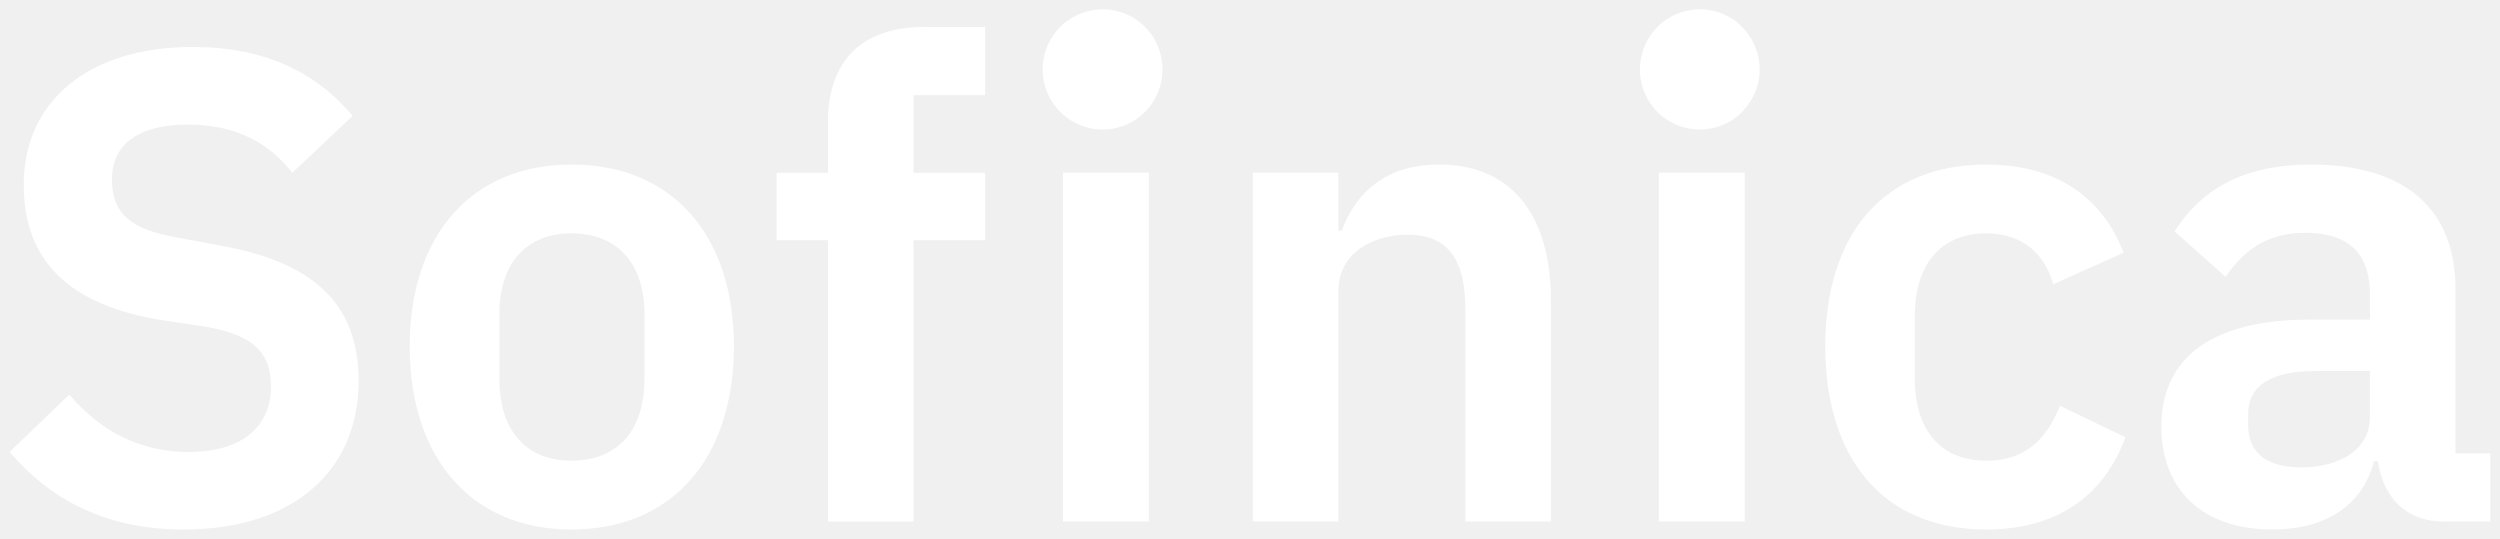
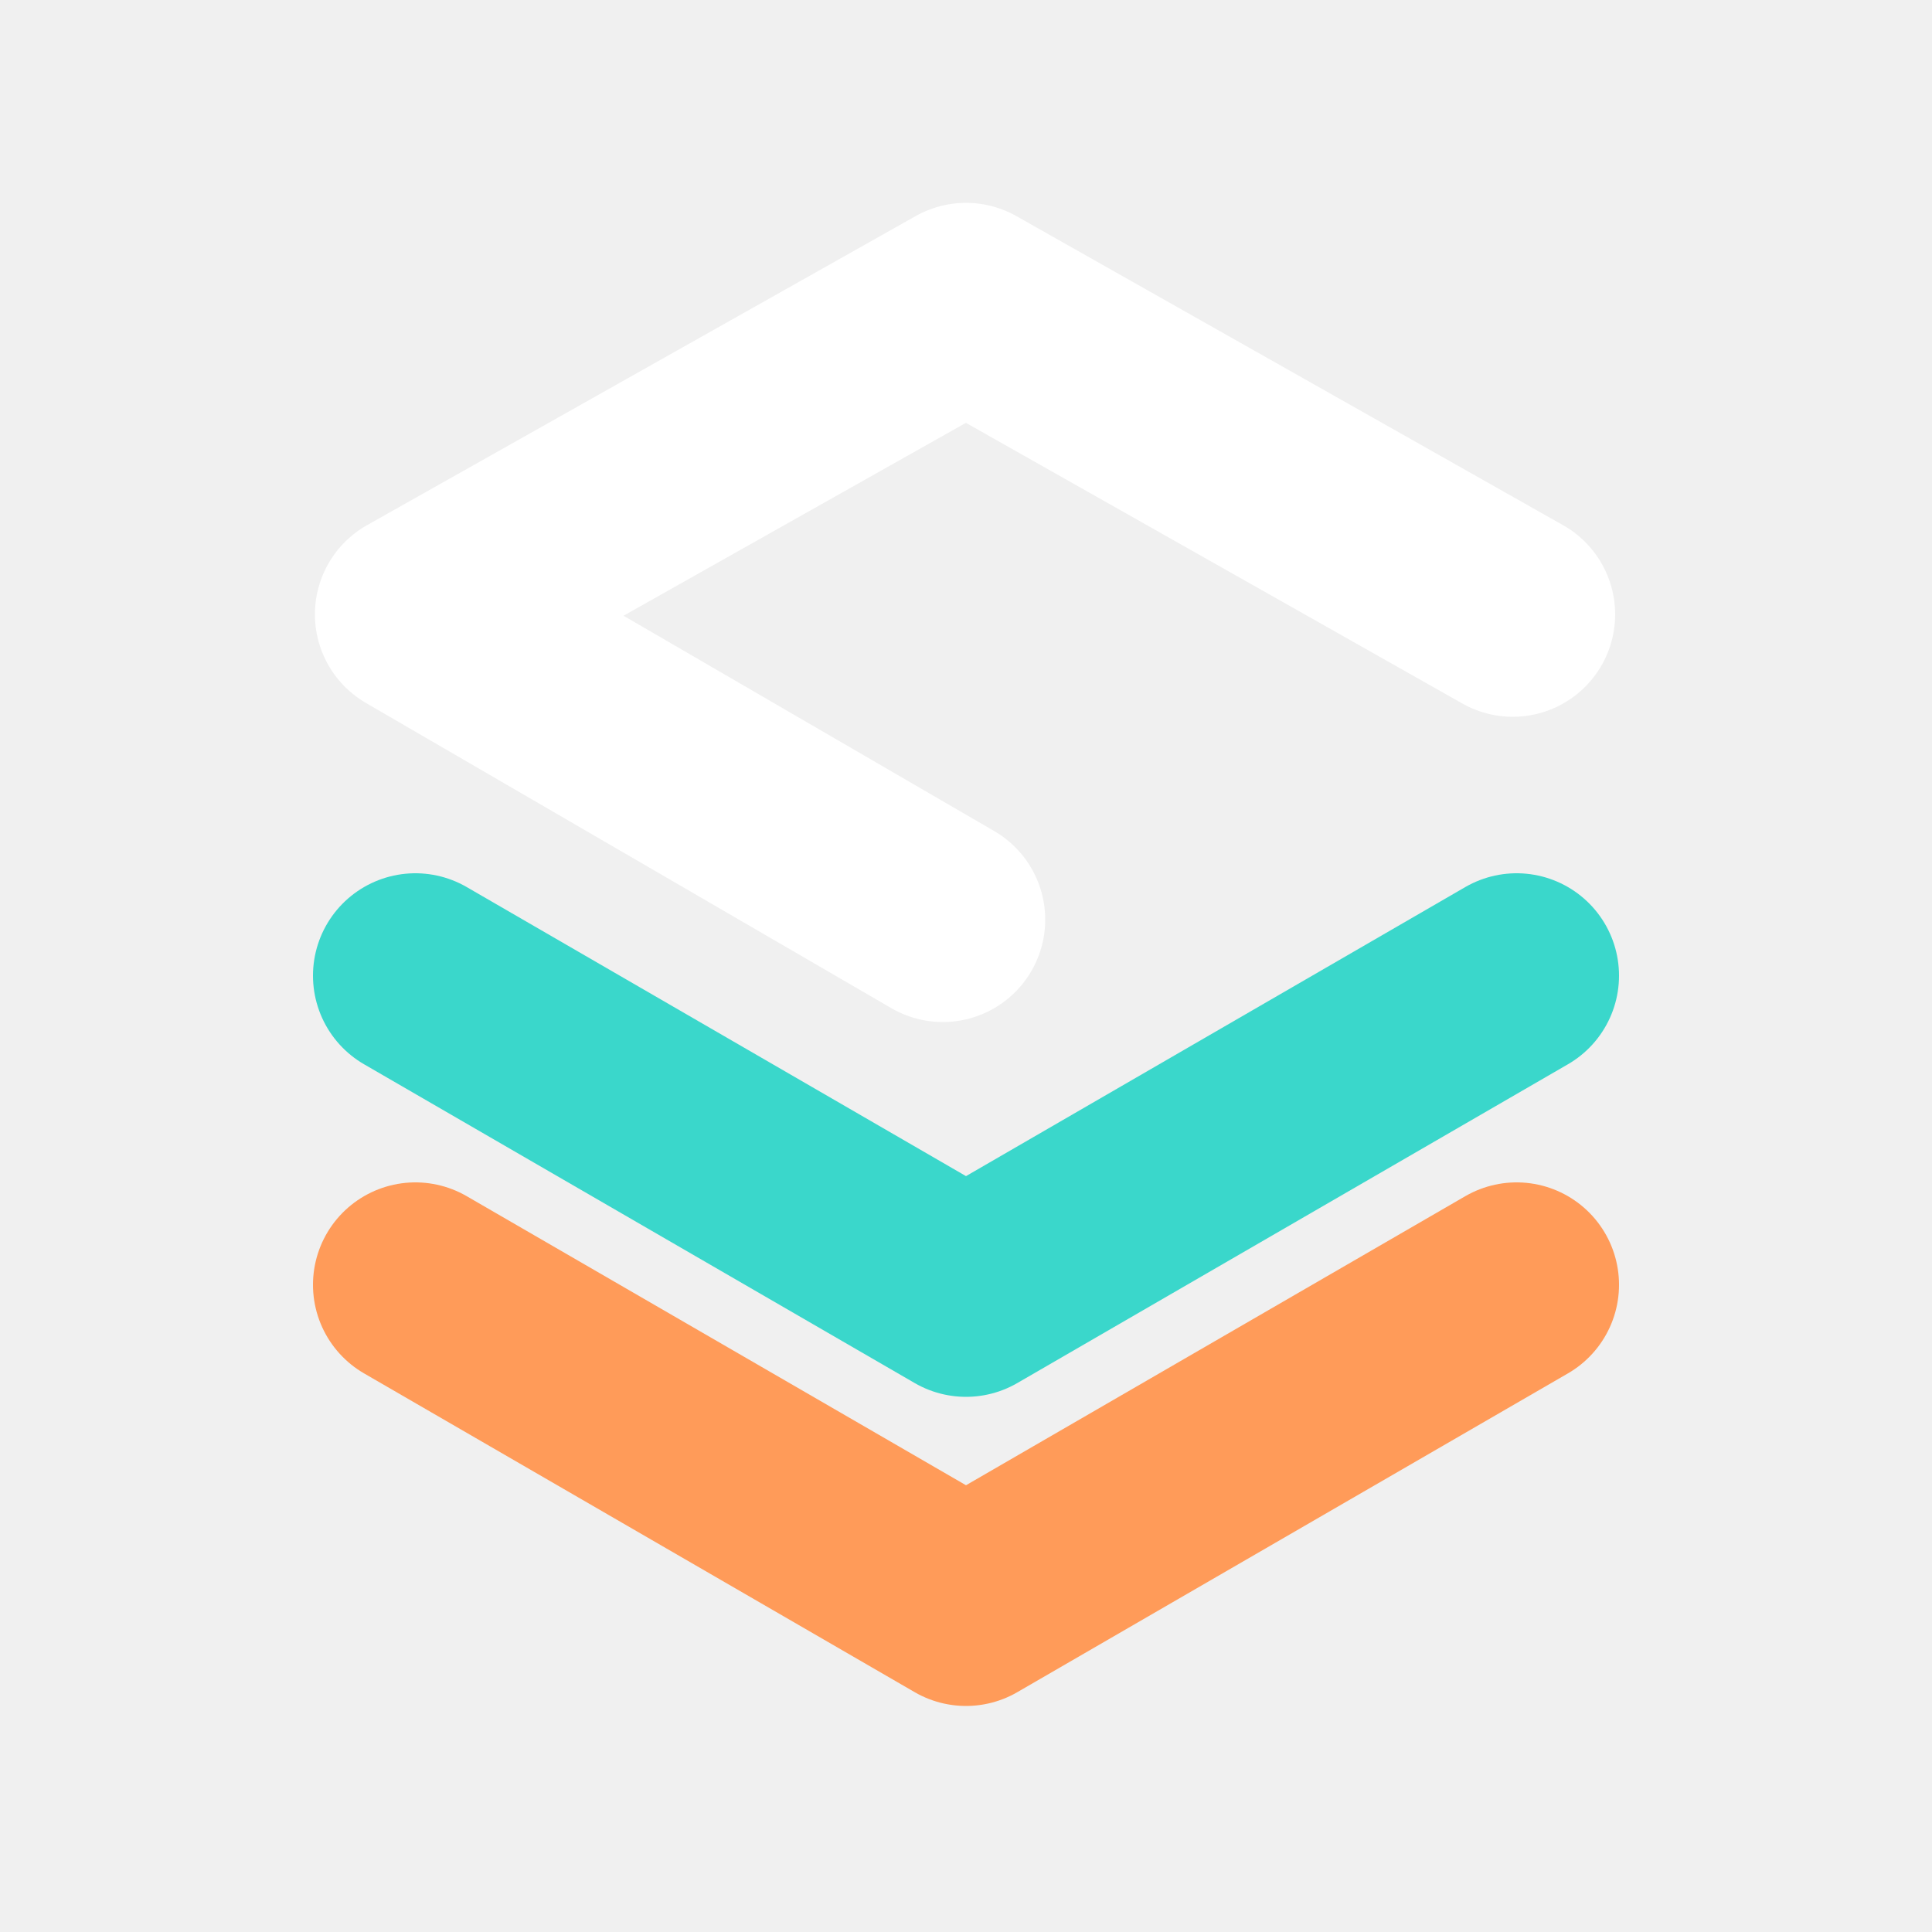
- <svg xmlns="http://www.w3.org/2000/svg" viewBox="1646 1213 21763 4692" width="464" height="100">
-   <path fill="#FFFFFF" d="M 3240,5824 C 4211,5824 4765,5300 4765,4532 4765,3863 4379,3497 3559,3351 L 3181,3281 C 2791,3211 2617,3083 2617,2775 2617,2473 2843,2298 3279,2298 3711,2298 3989,2467 4188,2717 L 4713,2222 C 4386,1831 3931,1622 3321,1622 2413,1622 1849,2093 1849,2822 1849,3485 2245,3875 3065,4003 L 3449,4061 C 3873,4137 4002,4305 4002,4579 4002,4922 3757,5149 3285,5149 2866,5149 2523,4974 2245,4649 L 1726,5149 C 2069,5551 2546,5824 3240,5824 Z " />
-   <path fill="#FFFFFF" d="M 6618,5824 C 7493,5824 8033,5207 8033,4229 8033,3257 7493,2646 6618,2646 5752,2646 5210,3257 5210,4229 5210,5207 5752,5824 6618,5824 Z M 6618,5225 C 6234,5225 5991,4974 5991,4514 L 5991,3949 C 5991,3496 6234,3245 6618,3245 7008,3245 7254,3496 7254,3949 L 7254,4514 C 7254,4974 7008,5225 6618,5225 Z " />
-   <path fill="#FFFFFF" d="M 8852,5755 L 9597,5755 9597,3305 10221,3305 10221,2718 9597,2718 9597,2042 10221,2042 10221,1448 9691,1448 C 9144,1448 8852,1745 8852,2281 L 8852,2718 8405,2718 8405,3305 8852,3305 8852,5755 Z " />
-   <path fill="#FFFFFF" d="M 10899,2716 L 11647,2716 11647,5754 10899,5754 10899,2716 Z " />
-   <path fill="#FFFFFF" d="M 13297,5754 L 13297,3746 C 13297,3420 13592,3257 13901,3257 14256,3257 14403,3478 14403,3909 L 14403,5754 15148,5754 15148,3833 C 15148,3077 14799,2646 14174,2646 13704,2646 13447,2896 13326,3222 L 13297,3222 13297,2716 12552,2716 12552,5754 13297,5754 Z " />
-   <path fill="#FFFFFF" d="M 16088,2716 L 16836,2716 16836,5754 16088,5754 16088,2716 Z " />
-   <path fill="#FFFFFF" d="M 18940,5824 C 19528,5824 19954,5556 20151,5021 L 19581,4747 C 19470,5021 19295,5225 18940,5225 18527,5225 18317,4940 18317,4514 L 18317,3961 C 18317,3536 18527,3245 18940,3245 19260,3245 19453,3432 19522,3688 L 20135,3414 C 19954,2937 19552,2646 18940,2646 18043,2646 17537,3257 17537,4229 17537,5207 18043,5824 18940,5824 Z " />
-   <path fill="#FFFFFF" d="M 21430,5824 C 21885,5824 22217,5620 22315,5230 L 22350,5230 C 22396,5545 22595,5754 22915,5754 L 23328,5754 23328,5161 23025,5161 23025,3728 C 23025,3036 22589,2646 21767,2646 21156,2646 20802,2879 20579,3228 L 21023,3624 C 21168,3414 21365,3240 21715,3240 22112,3240 22280,3437 22280,3775 L 22280,3996 21763,3996 C 20934,3996 20464,4304 20464,4928 20464,5469 20813,5824 21430,5824 Z M 21680,5283 C 21388,5283 21220,5161 21220,4916 L 21220,4817 C 21220,4578 21413,4444 21802,4444 L 22280,4444 22280,4846 C 22280,5132 22012,5283 21680,5283 Z " />
-   <path fill="#FFFFFF" d="M 11245,2341 C 11153,2341 11064,2317 10984,2271 10904,2225 10838,2159 10792,2080 10746,2000 10722,1910 10722,1818 10722,1726 10746,1636 10792,1556 10838,1476 10904,1410 10984,1364 11064,1318 11153,1294 11245,1294 11335,1294 11425,1318 11506,1364 11584,1410 11650,1476 11696,1555 11742,1636 11765,1726 11765,1818 11765,1910 11742,2000 11696,2079 11650,2159 11584,2225 11506,2271 11425,2317 11335,2341 11245,2341 Z " />
-   <path fill="#FFFFFF" d="M 16444,2341 C 16354,2341 16263,2317 16184,2271 16103,2225 16039,2159 15993,2080 15947,2000 15923,1910 15923,1818 15923,1726 15947,1636 15993,1556 16039,1476 16103,1410 16184,1364 16263,1318 16354,1294 16444,1294 16536,1294 16626,1318 16706,1364 16785,1410 16849,1476 16895,1555 16941,1636 16966,1726 16966,1818 16966,1910 16941,2000 16895,2079 16849,2159 16785,2225 16706,2271 16626,2317 16536,2341 16444,2341 Z " />
+ <svg xmlns="http://www.w3.org/2000/svg" width="1000" height="1000" viewBox="0 0 1000 1000">
+   <g fill="none" stroke-linecap="round" stroke-linejoin="round">
+     <path d="M215 665 L500 830 L785 665" stroke="#FF9B59" stroke-width="106" />
+     <path d="M215 505 L500 670 L785 505" stroke="#3AD7CB" stroke-width="106" />
+     <path d="M488 476 L216 318 L500 158 L783 318" stroke="#FFFFFF" stroke-width="106" />
+   </g>
</svg>
